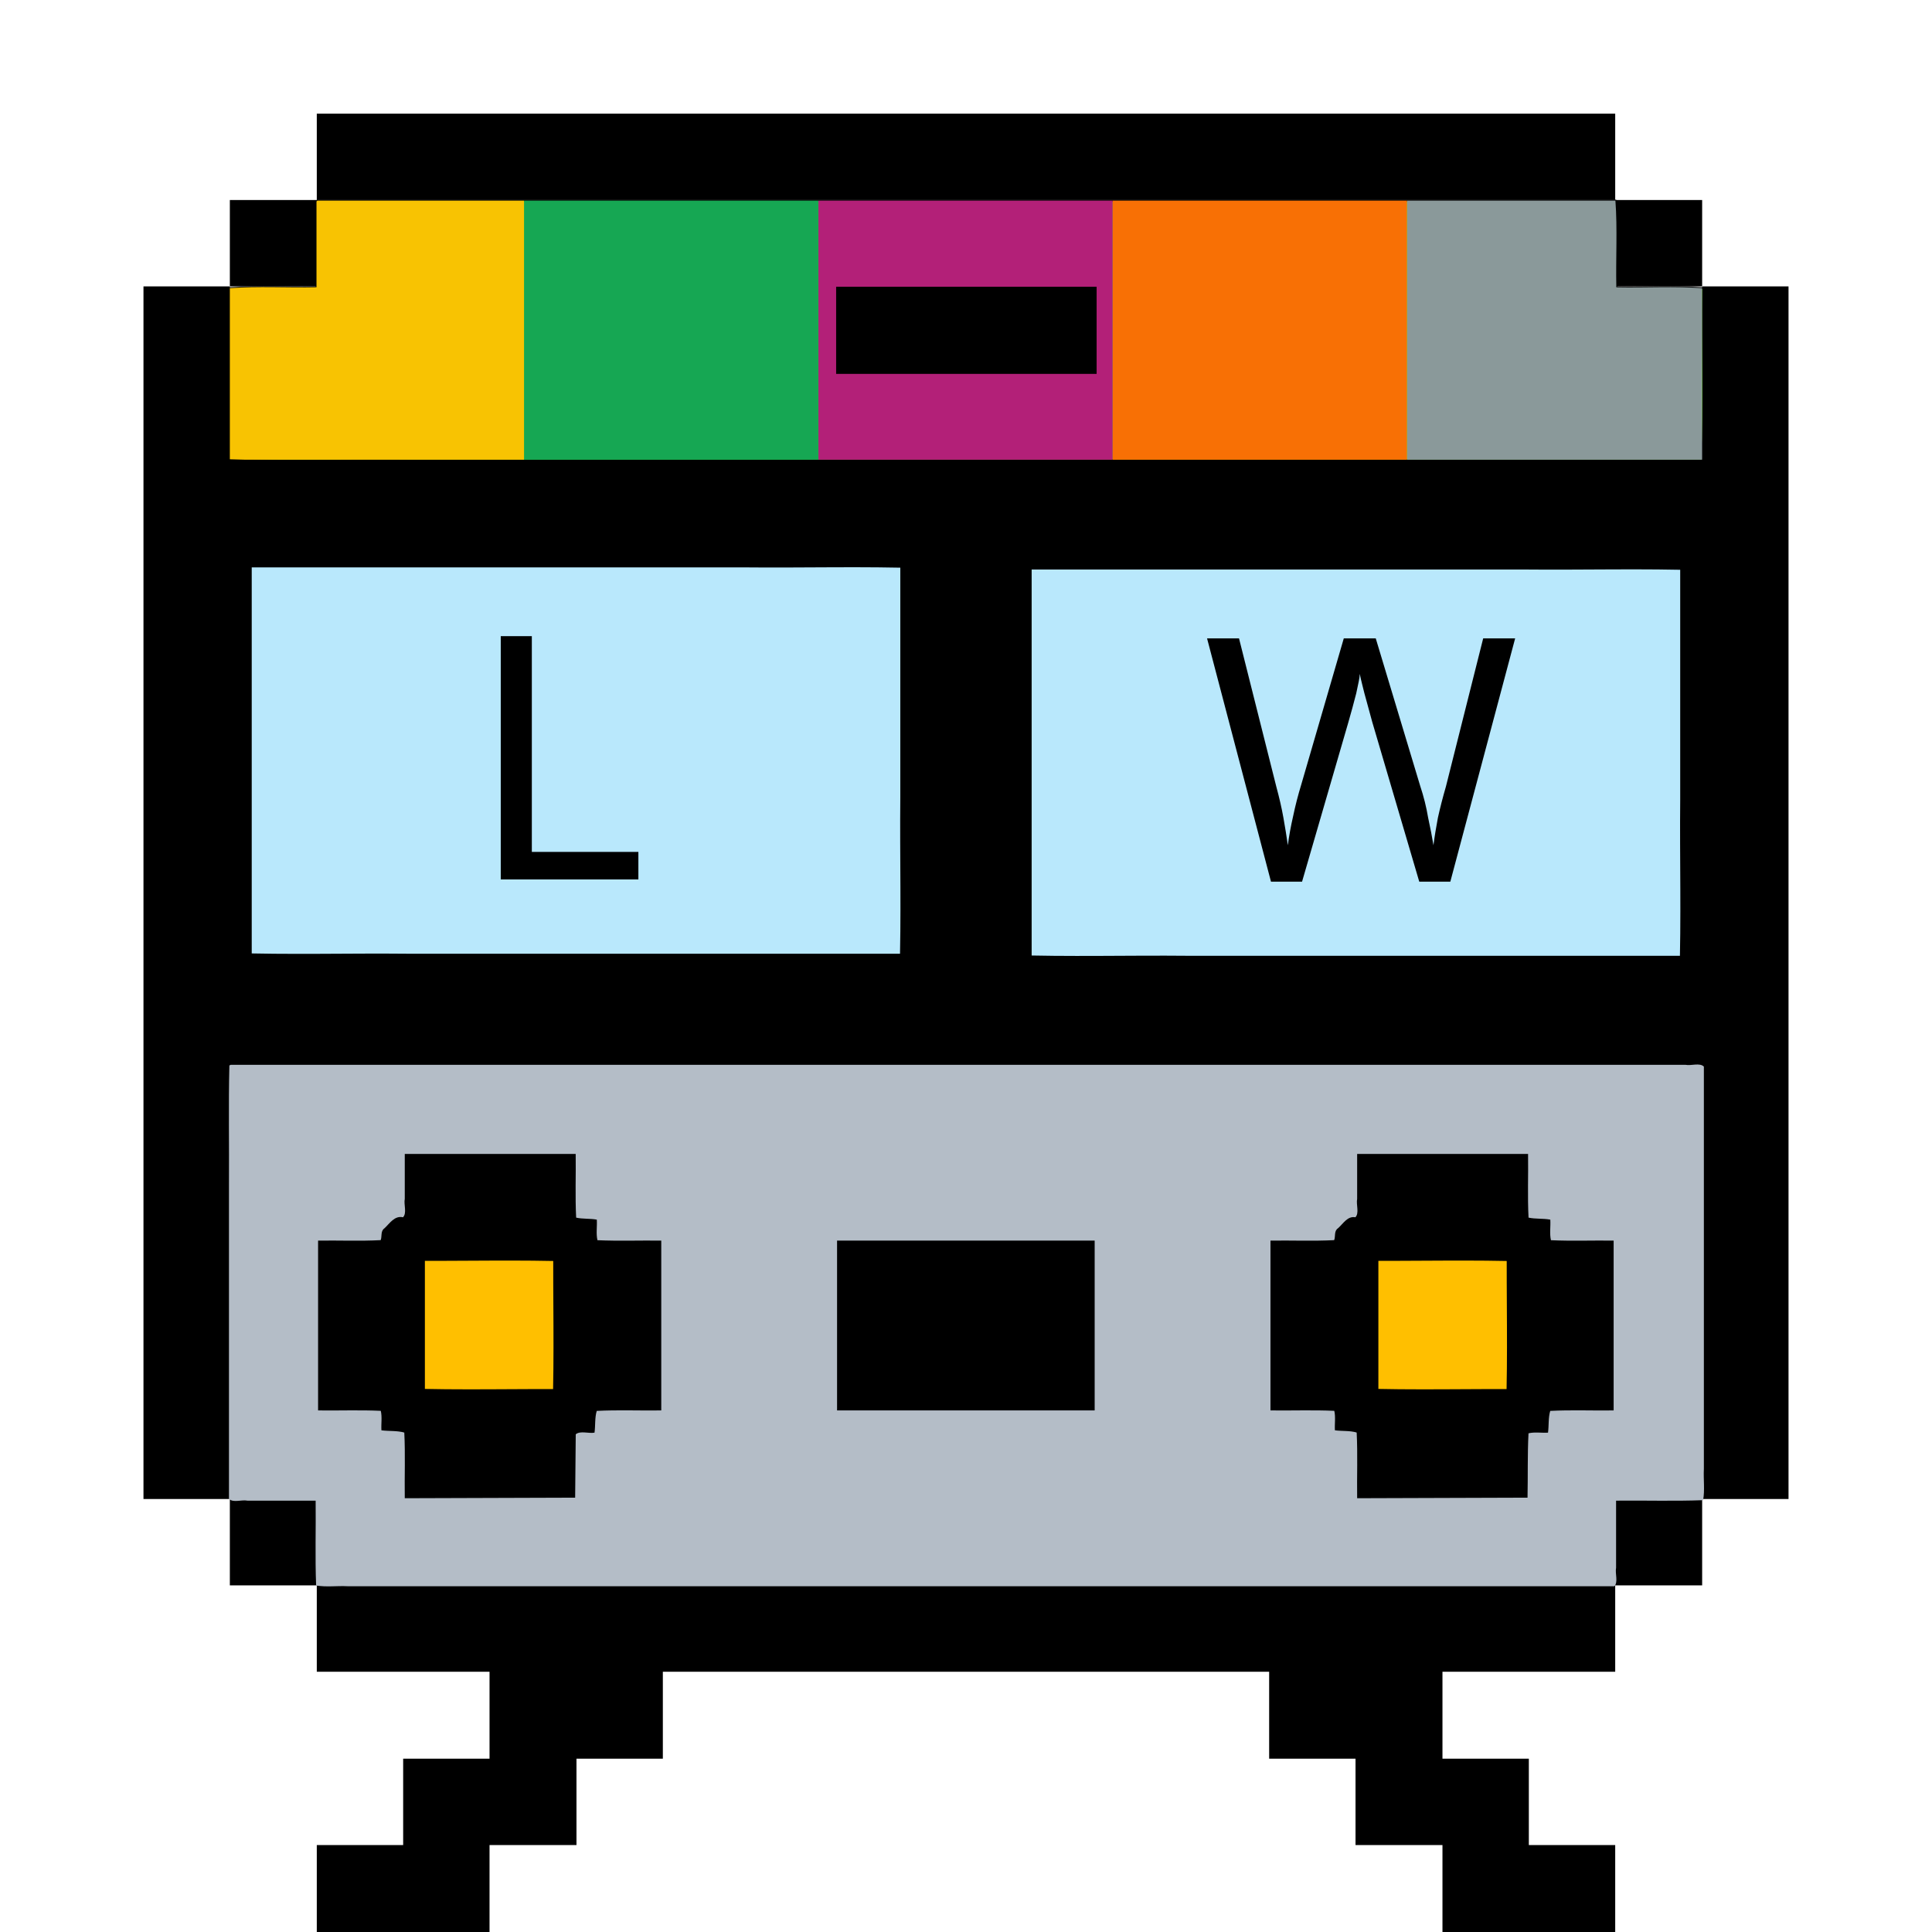
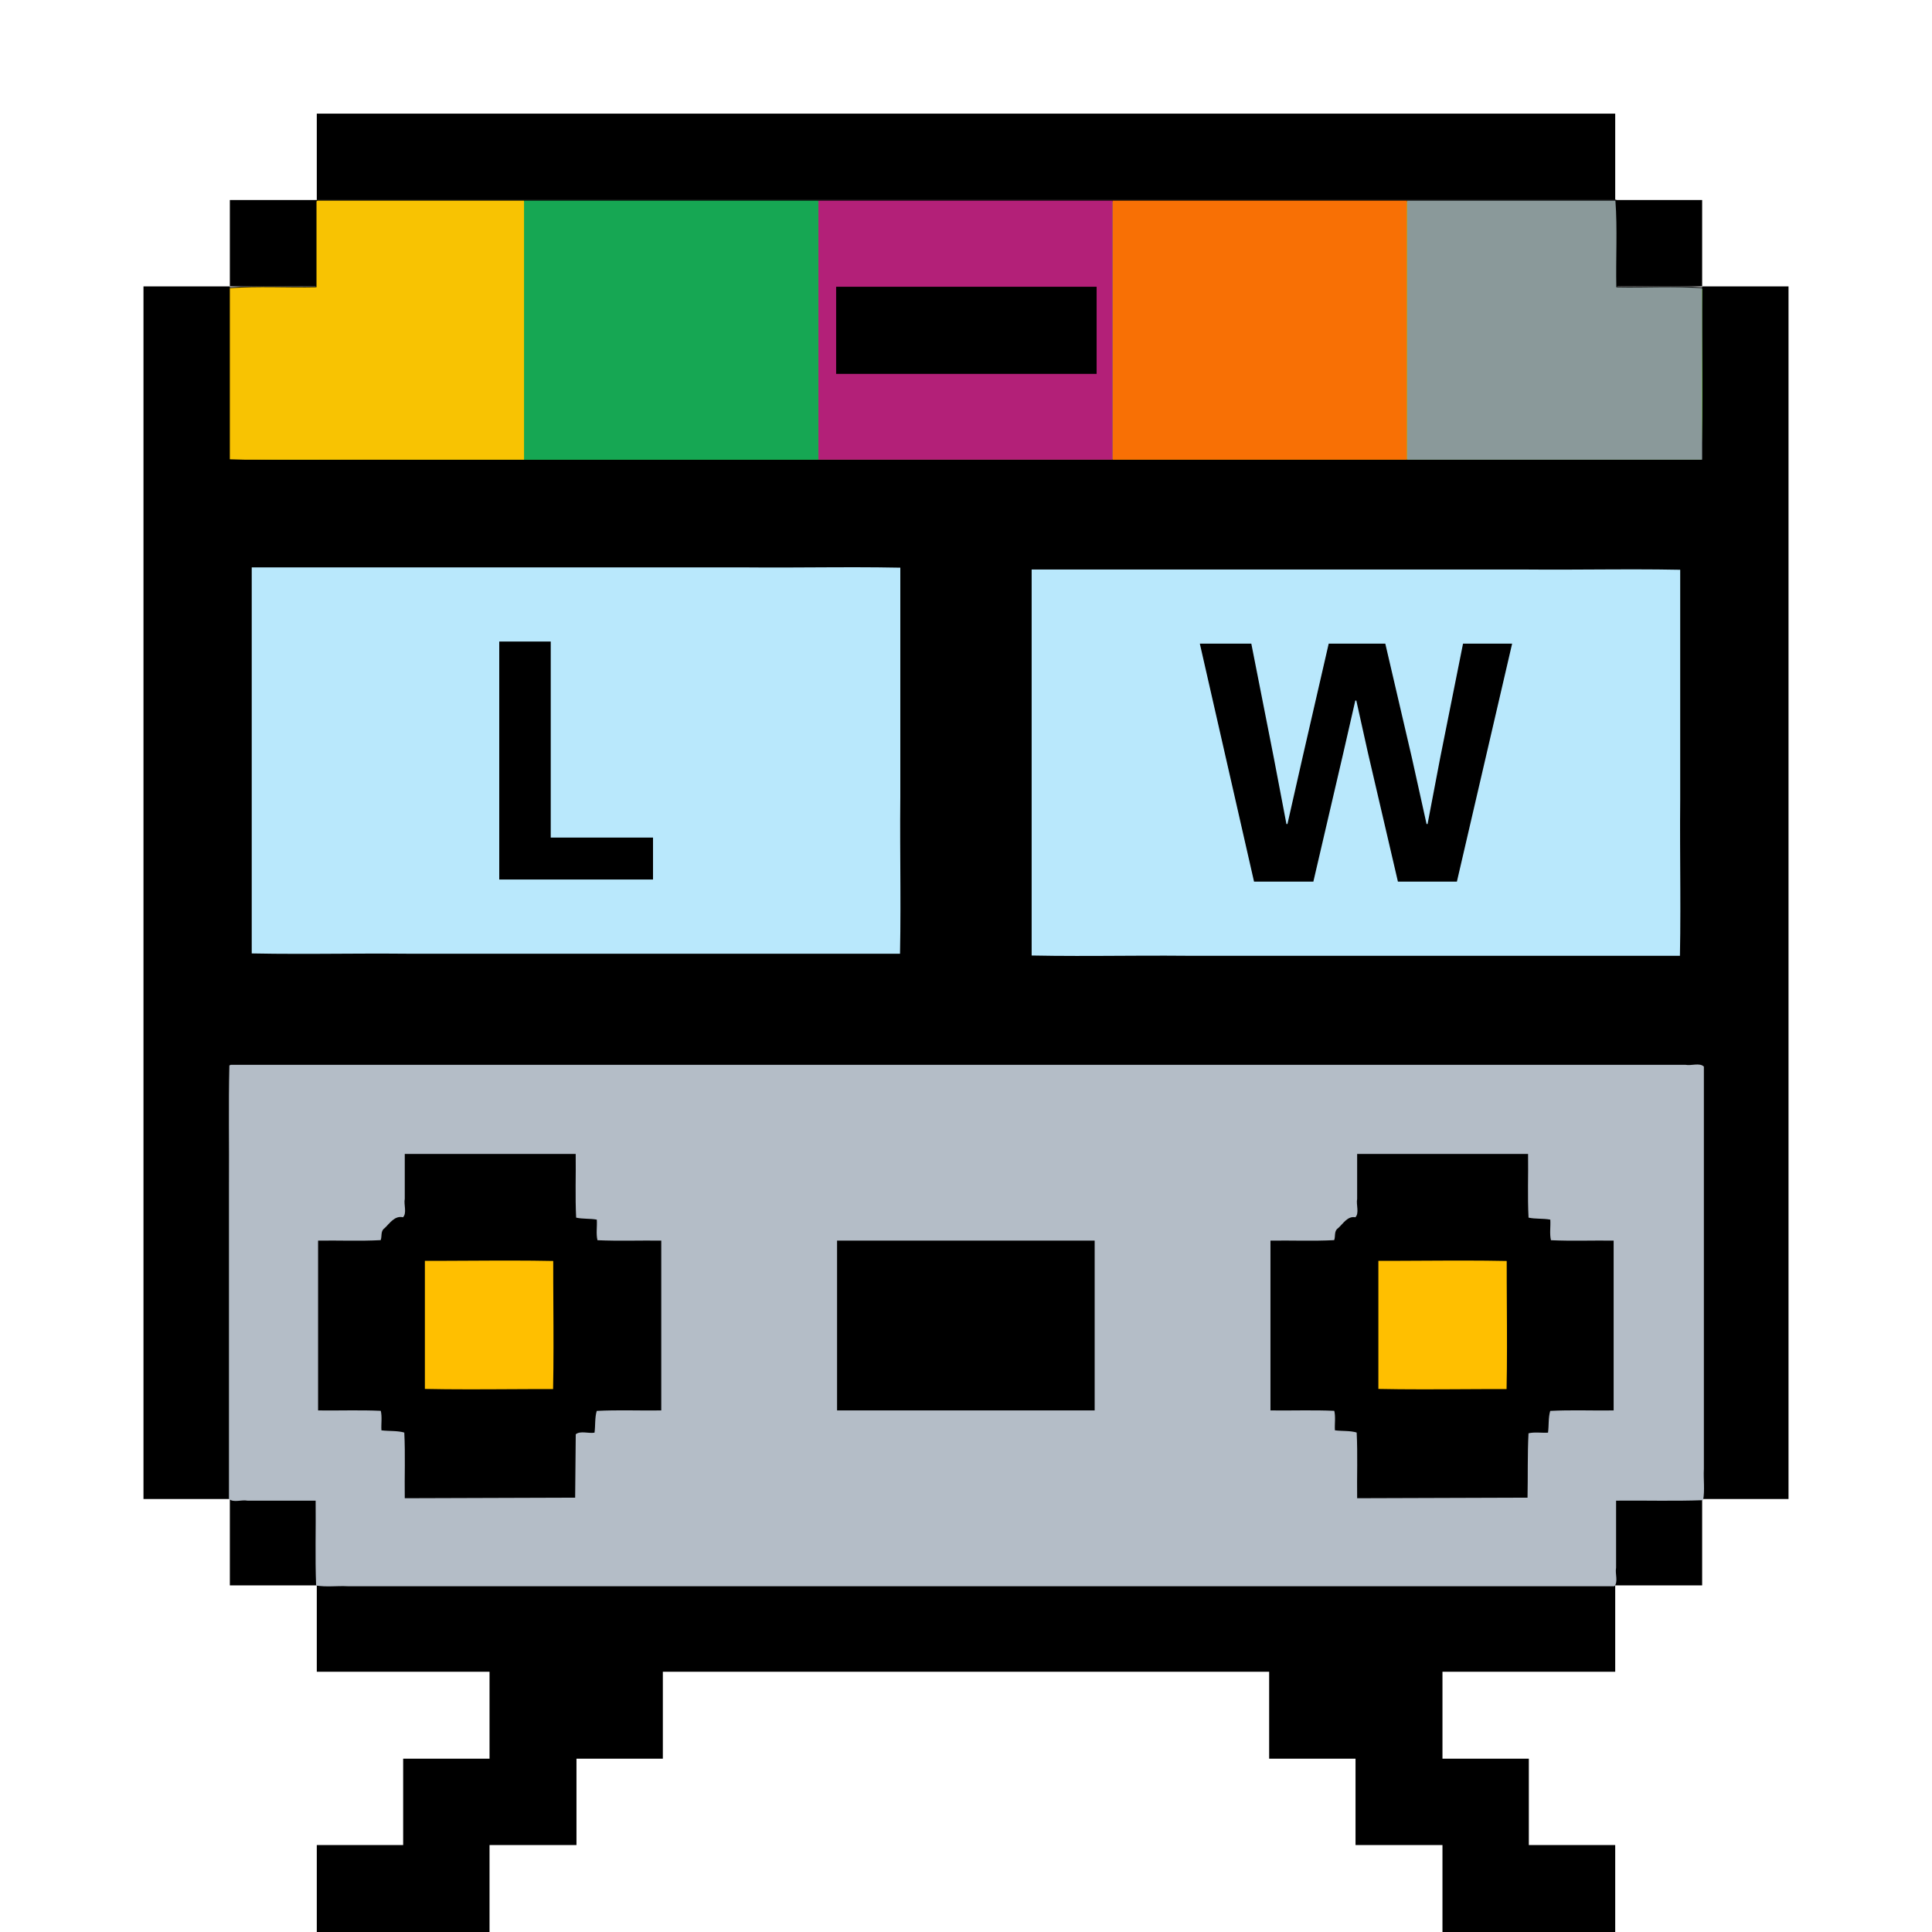
<svg xmlns="http://www.w3.org/2000/svg" width="1024" height="1024" viewBox="-1 -2 34 34" version="1.1" id="svg2">
  <defs id="defs2">
    <clipPath clipPathUnits="userSpaceOnUse" id="clipPath68">
      <path style="fill:#66ff00;stroke:#000000;stroke-width:0.031;stroke-linecap:round;stroke-dasharray:none" d="m 4.571,6.522 c 0,0.503 0,1.007 0,1.51 -0.506,0.011 -1.03,-0.021 -1.525,0.016 0,1.004 0,2.008 0,3.012 1.035,0.037 2.099,0.005 3.145,0.016 7.588,0 15.176,0 22.764,0 0.037,-0.996 0.005,-2.02 0.016,-3.027 -0.496,-0.037 -1.019,-0.005 -1.525,-0.016 -0.011,-0.506 0.021,-1.03 -0.016,-1.525 -7.614,0 -15.228,0 -22.843,0 z M 16.008,8.024 c 0.764,0 1.528,0 2.292,0 0,0.511 0,1.022 0,1.533 -1.528,0 -3.056,0 -4.584,0 0,-0.511 0,-1.022 0,-1.533 0.764,0 1.528,0 2.292,0 z" id="path69" />
    </clipPath>
  </defs>
  <path fill="#000000" d="M3.045 16.76h25.91v7.62h1.52V3.04h-1.52v3.05H3.045V3.04h-1.52v21.34h1.52Zm13.72-9.15h12.19v7.62h-12.19Zm-13.72 0h12.19v7.62H3.045Z" id="path1" />
  <path fill="#000000" d="M27.425 24.38h1.53v1.52h-1.53Zm0-22.86h1.53v1.52h-1.53Zm-1.52 18.29h1.52v3.04h-1.52ZM4.575 25.9v1.52h3.04v1.53h-1.52v1.52h-1.52V32h3.04v-1.53h1.53v-1.52h1.52v-1.53h10.67v1.53h1.52v1.52h1.53V32h3.04v-1.53h-1.52v-1.52h-1.52v-1.53h3.04V25.9zm18.28-7.62h3.05v1.53h-3.05Zm0 4.57h3.05v1.53h-3.05Zm-1.52-3.04h1.52v3.04h-1.52Zm-7.62 0h4.57v3.04h-4.57Zm0-16.77h4.57v1.53h-4.57Zm-4.57 16.77h1.52v3.04h-1.52Zm-3.05-1.53h3.05v1.53h-3.05Zm0 4.57h3.05v1.53h-3.05ZM4.575 0h22.85v1.52H4.575Zm0 19.81h1.52v3.04h-1.52Zm-1.53 4.57h1.53v1.52h-1.53Zm0-22.86h1.53v1.52h-1.53Z" id="path2" />
  <path style="fill:#66ff00;stroke:#000000;stroke-width:0.031;stroke-linecap:round;stroke-dasharray:none" d="m 4.57,1.545 c 0,0.503 0,1.007 0,1.51 -0.506,0.011 -1.03,-0.021 -1.525,0.016 0,1.004 0,2.008 0,3.012 1.035,0.037 2.099,0.005 3.145,0.016 7.588,0 15.176,0 22.764,0 0.037,-0.996 0.005,-2.02 0.016,-3.027 -0.496,-0.037 -1.019,-0.005 -1.525,-0.016 -0.011,-0.506 0.021,-1.03 -0.016,-1.525 -7.614,0 -15.228,0 -22.843,0 z M 16.006,3.047 c 0.764,0 1.528,0 2.292,0 0,0.511 0,1.022 0,1.533 -1.528,0 -3.056,0 -4.584,0 0,-0.511 0,-1.022 0,-1.533 0.764,0 1.528,0 2.292,0 z" id="path4" />
  <path style="fill:#b9e8fc;fill-opacity:1;stroke:#000000;stroke-width:0.782;stroke-linecap:round" d="m 3.039,7.61 c 0,2.516 0,5.033 0,7.549 1.035,0.037 2.099,0.005 3.145,0.016 3.012,0 6.024,0 9.035,0 0.037,-1.035 0.005,-2.099 0.016,-3.145 0,-1.473 0,-2.947 0,-4.42 -1.035,-0.037 -2.099,-0.005 -3.145,-0.016 -3.012,0 -6.024,0 -9.035,0 z" id="path7" />
  <path style="fill:#b9e8fc;fill-opacity:1;stroke:#000000;stroke-width:25.033;stroke-linecap:round" d="m 536.455,244.697 c 0,80.523 0,161.045 0,241.568 33.129,1.17 67.158,0.167 100.633,0.501 96.377,0 192.754,0 289.13,0 1.17,-33.129 0.167,-67.158 0.501,-100.633 0,-47.145 0,-94.291 0,-141.436 -33.129,-1.17 -67.158,-0.167 -100.633,-0.501 -96.377,0 -192.754,0 -289.13,0 z" id="path8" transform="scale(0.03125)" />
  <path style="fill:#ffbf00;fill-opacity:1;stroke:#000000;stroke-width:25.033;stroke-linecap:round" d="m 194.756,633.959 c 0,32.126 0,64.251 0,96.377 31.878,1.169 64.655,0.166 96.878,0.501 1.169,-31.878 0.166,-64.655 0.501,-96.878 -31.878,-1.169 -64.655,-0.166 -96.878,-0.501 z" id="path9" transform="scale(0.03125)" />
  <path style="fill:#ffbf00;fill-opacity:1;stroke:#000000;stroke-width:25.033;stroke-linecap:round" d="m 731.712,633.959 c 0,32.126 0,64.251 0,96.377 31.878,1.169 64.655,0.166 96.878,0.501 1.169,-31.878 0.166,-64.655 0.501,-96.878 -31.878,-1.169 -64.655,-0.166 -96.878,-0.501 z" id="path10" transform="scale(0.03125)" />
  <path style="opacity:1;fill:#b4bdc7;fill-opacity:1;stroke:none;stroke-width:0.626;stroke-linecap:round;stroke-dasharray:none" d="m 97.169,536.008 c -0.532,22.245 -0.075,44.662 -0.227,66.973 0,59.036 0,118.072 0,177.108 2.366,2.339 7.125,0.334 10.387,1 12.809,0 25.618,0 38.427,0 0.179,15.898 -0.357,31.956 0.267,47.755 5.524,1.037 11.819,0.127 17.63,0.434 237.813,0 475.626,0 713.438,0 2.339,-2.366 0.334,-7.125 1,-10.387 0,-12.6 0,-25.201 0,-37.801 16.315,-0.179 32.791,0.357 49.006,-0.267 1.037,-5.524 0.127,-11.819 0.434,-17.63 0,-75.516 0,-151.032 0,-226.548 -2.366,-2.339 -7.125,-0.334 -10.387,-1 -273.067,0 -546.135,0 -819.202,0 l -0.566,0.267 z m 146.902,49.824 c 16.042,0 32.085,0 48.127,0 0.178,11.935 -0.355,24.029 0.267,35.864 3.558,0.866 7.823,0.416 11.624,1.139 0.253,3.832 -0.501,7.889 0.364,11.584 11.898,0.534 23.969,0.073 35.933,0.227 0,31.876 0,63.752 0,95.629 -12.089,0.181 -24.339,-0.359 -36.328,0.267 -1.153,3.74 -0.713,8.225 -1.253,12.25 -3.342,0.614 -8.067,-1.246 -10.575,0.953 -0.139,11.882 -0.219,23.775 -0.337,35.662 -31.983,0.104 -63.967,0.209 -95.95,0.313 -0.179,-12.303 0.356,-24.766 -0.267,-36.97 -3.949,-1.161 -8.642,-0.72 -12.875,-1.264 -0.234,-3.636 0.471,-7.482 -0.364,-10.982 -11.69,-0.534 -23.552,-0.072 -35.308,-0.227 0,-31.876 0,-63.752 0,-95.629 11.726,-0.18 23.612,0.359 35.238,-0.267 0.871,-2.027 -0.204,-5.123 2.178,-6.701 2.939,-2.751 5.701,-7.259 10.398,-6.174 2.339,-2.366 0.334,-7.125 1,-10.387 0,-8.428 0,-16.856 0,-25.285 16.042,0 32.085,0 48.127,0 z m 536.33,0 c 16.042,0 32.085,0 48.127,0 0.179,11.935 -0.355,24.029 0.267,35.864 3.769,0.858 8.24,0.382 12.25,1.139 0.253,3.832 -0.501,7.889 0.364,11.584 11.69,0.534 23.552,0.072 35.308,0.227 0,31.876 0,63.752 0,95.629 -11.881,0.179 -23.921,-0.356 -35.703,0.267 -1.153,3.74 -0.713,8.225 -1.253,12.25 -3.637,0.234 -7.485,-0.471 -10.987,0.364 -0.628,12.003 -0.288,24.181 -0.55,36.25 -31.983,0.104 -63.967,0.209 -95.95,0.313 -0.179,-12.308 0.356,-24.776 -0.267,-36.985 -3.74,-1.155 -8.225,-0.717 -12.25,-1.26 -0.235,-3.632 0.472,-7.474 -0.364,-10.971 -11.898,-0.534 -23.969,-0.073 -35.933,-0.227 0,-31.876 0,-63.752 0,-95.629 11.935,-0.178 24.029,0.355 35.864,-0.267 0.871,-2.027 -0.204,-5.123 2.178,-6.701 2.858,-2.5 5.336,-7.011 9.772,-6.174 2.339,-2.366 0.334,-7.125 1,-10.387 0,-8.428 0,-16.856 0,-25.285 16.042,0 32.085,0 48.127,0 z m -268.478,48.814 c 24.178,0 48.356,0 72.534,0 0,31.876 0,63.752 0,95.629 -48.356,0 -96.712,0 -145.069,0 0,-31.876 0,-63.752 0,-95.629 24.178,0 48.356,0 72.534,0 z" id="path34" transform="scale(0.03125)" />
  <g id="g54" transform="translate(-0.001299,-4.9772)" clip-path="url(#clipPath68)">
    <path id="rect34" style="opacity:1;fill:#8a999a;fill-opacity:1;stroke-width:0.031;stroke-linecap:round" d="M 23.761,1.52 V 11.067 h 5.195 V 1.52 Z" />
    <path id="path54" style="opacity:1;fill:#f87005;fill-opacity:1;stroke-width:0.031;stroke-linecap:round" d="M 18.582,1.52 V 11.067 h 5.179 V 1.52 Z" />
    <path id="path53" style="opacity:1;fill:#b32078;fill-opacity:1;stroke-width:0.031;stroke-linecap:round" d="M 13.403,1.52 V 11.067 h 5.179 V 1.52 Z" />
    <path id="path52" style="opacity:1;fill:#16a753;fill-opacity:1;stroke-width:0.031;stroke-linecap:round" d="M 8.223,1.52 V 11.067 H 13.403 V 1.52 Z" />
    <path id="path51" style="opacity:1;fill:#f8c302;fill-opacity:1;stroke-width:0.031;stroke-linecap:round" d="M 3.044,1.52 V 11.067 H 8.223 V 1.52 Z" />
  </g>
-   <text xml:space="preserve" style="font-style:normal;font-variant:normal;font-weight:normal;font-stretch:normal;font-size:6px;font-family:'iMWritingQuat Nerd Font Propo';-inkscape-font-specification:'iMWritingQuat Nerd Font Propo, Normal';font-variant-ligatures:normal;font-variant-caps:normal;font-variant-numeric:normal;font-variant-east-asian:normal;writing-mode:lr-tb;direction:ltr;opacity:1;fill:#000000;fill-opacity:1;stroke:none;stroke-width:0.031;stroke-linecap:round;stroke-dasharray:none" x="7.234" y="13.478" id="text70">
-     <tspan id="tspan70" style="font-style:normal;font-variant:normal;font-weight:normal;font-stretch:normal;font-size:6px;font-family:'iMWritingQuat Nerd Font Propo';-inkscape-font-specification:'iMWritingQuat Nerd Font Propo, Normal';font-variant-ligatures:normal;font-variant-caps:normal;font-variant-numeric:normal;font-variant-east-asian:normal;fill:#000000;fill-opacity:1;stroke-width:0.031" x="7.234" y="13.478">L</tspan>
-   </text>
-   <text xml:space="preserve" style="font-style:normal;font-variant:normal;font-weight:normal;font-stretch:normal;font-size:6px;font-family:'iMWritingQuat Nerd Font Propo';-inkscape-font-specification:'iMWritingQuat Nerd Font Propo, Normal';font-variant-ligatures:normal;font-variant-caps:normal;font-variant-numeric:normal;font-variant-east-asian:normal;writing-mode:lr-tb;direction:ltr;fill:#000000;fill-opacity:1;stroke:none;stroke-width:0.031;stroke-linecap:round;stroke-dasharray:none" x="20.163" y="13.515" id="text70-8">
-     <tspan id="tspan72" x="20.163" y="13.515">W</tspan>
-   </text>
+   <path d="M 7.786,13.478 V 9.29 h 0.906 v 3.45 h 1.8 v 0.738 z" id="text70" style="fill:#000000;fill-opacity:1;stroke:none;stroke-width:0.031;stroke-linecap:round" aria-label="L" />
+   <path d="m 20.115,9.327 h 0.906 l 0.396,2.01 0.222,1.164 h 0.018 l 0.264,-1.164 0.462,-2.01 h 0.996 l 0.468,2.01 0.258,1.164 h 0.018 l 0.222,-1.164 0.402,-2.01 h 0.864 l -0.972,4.188 h -1.038 l -0.528,-2.268 -0.204,-0.918 h -0.018 l -0.21,0.918 -0.528,2.268 h -1.044 z" id="text70-8" style="fill:#000000;fill-opacity:1;stroke:none;stroke-width:0.031;stroke-linecap:round" aria-label="W" />
</svg>
